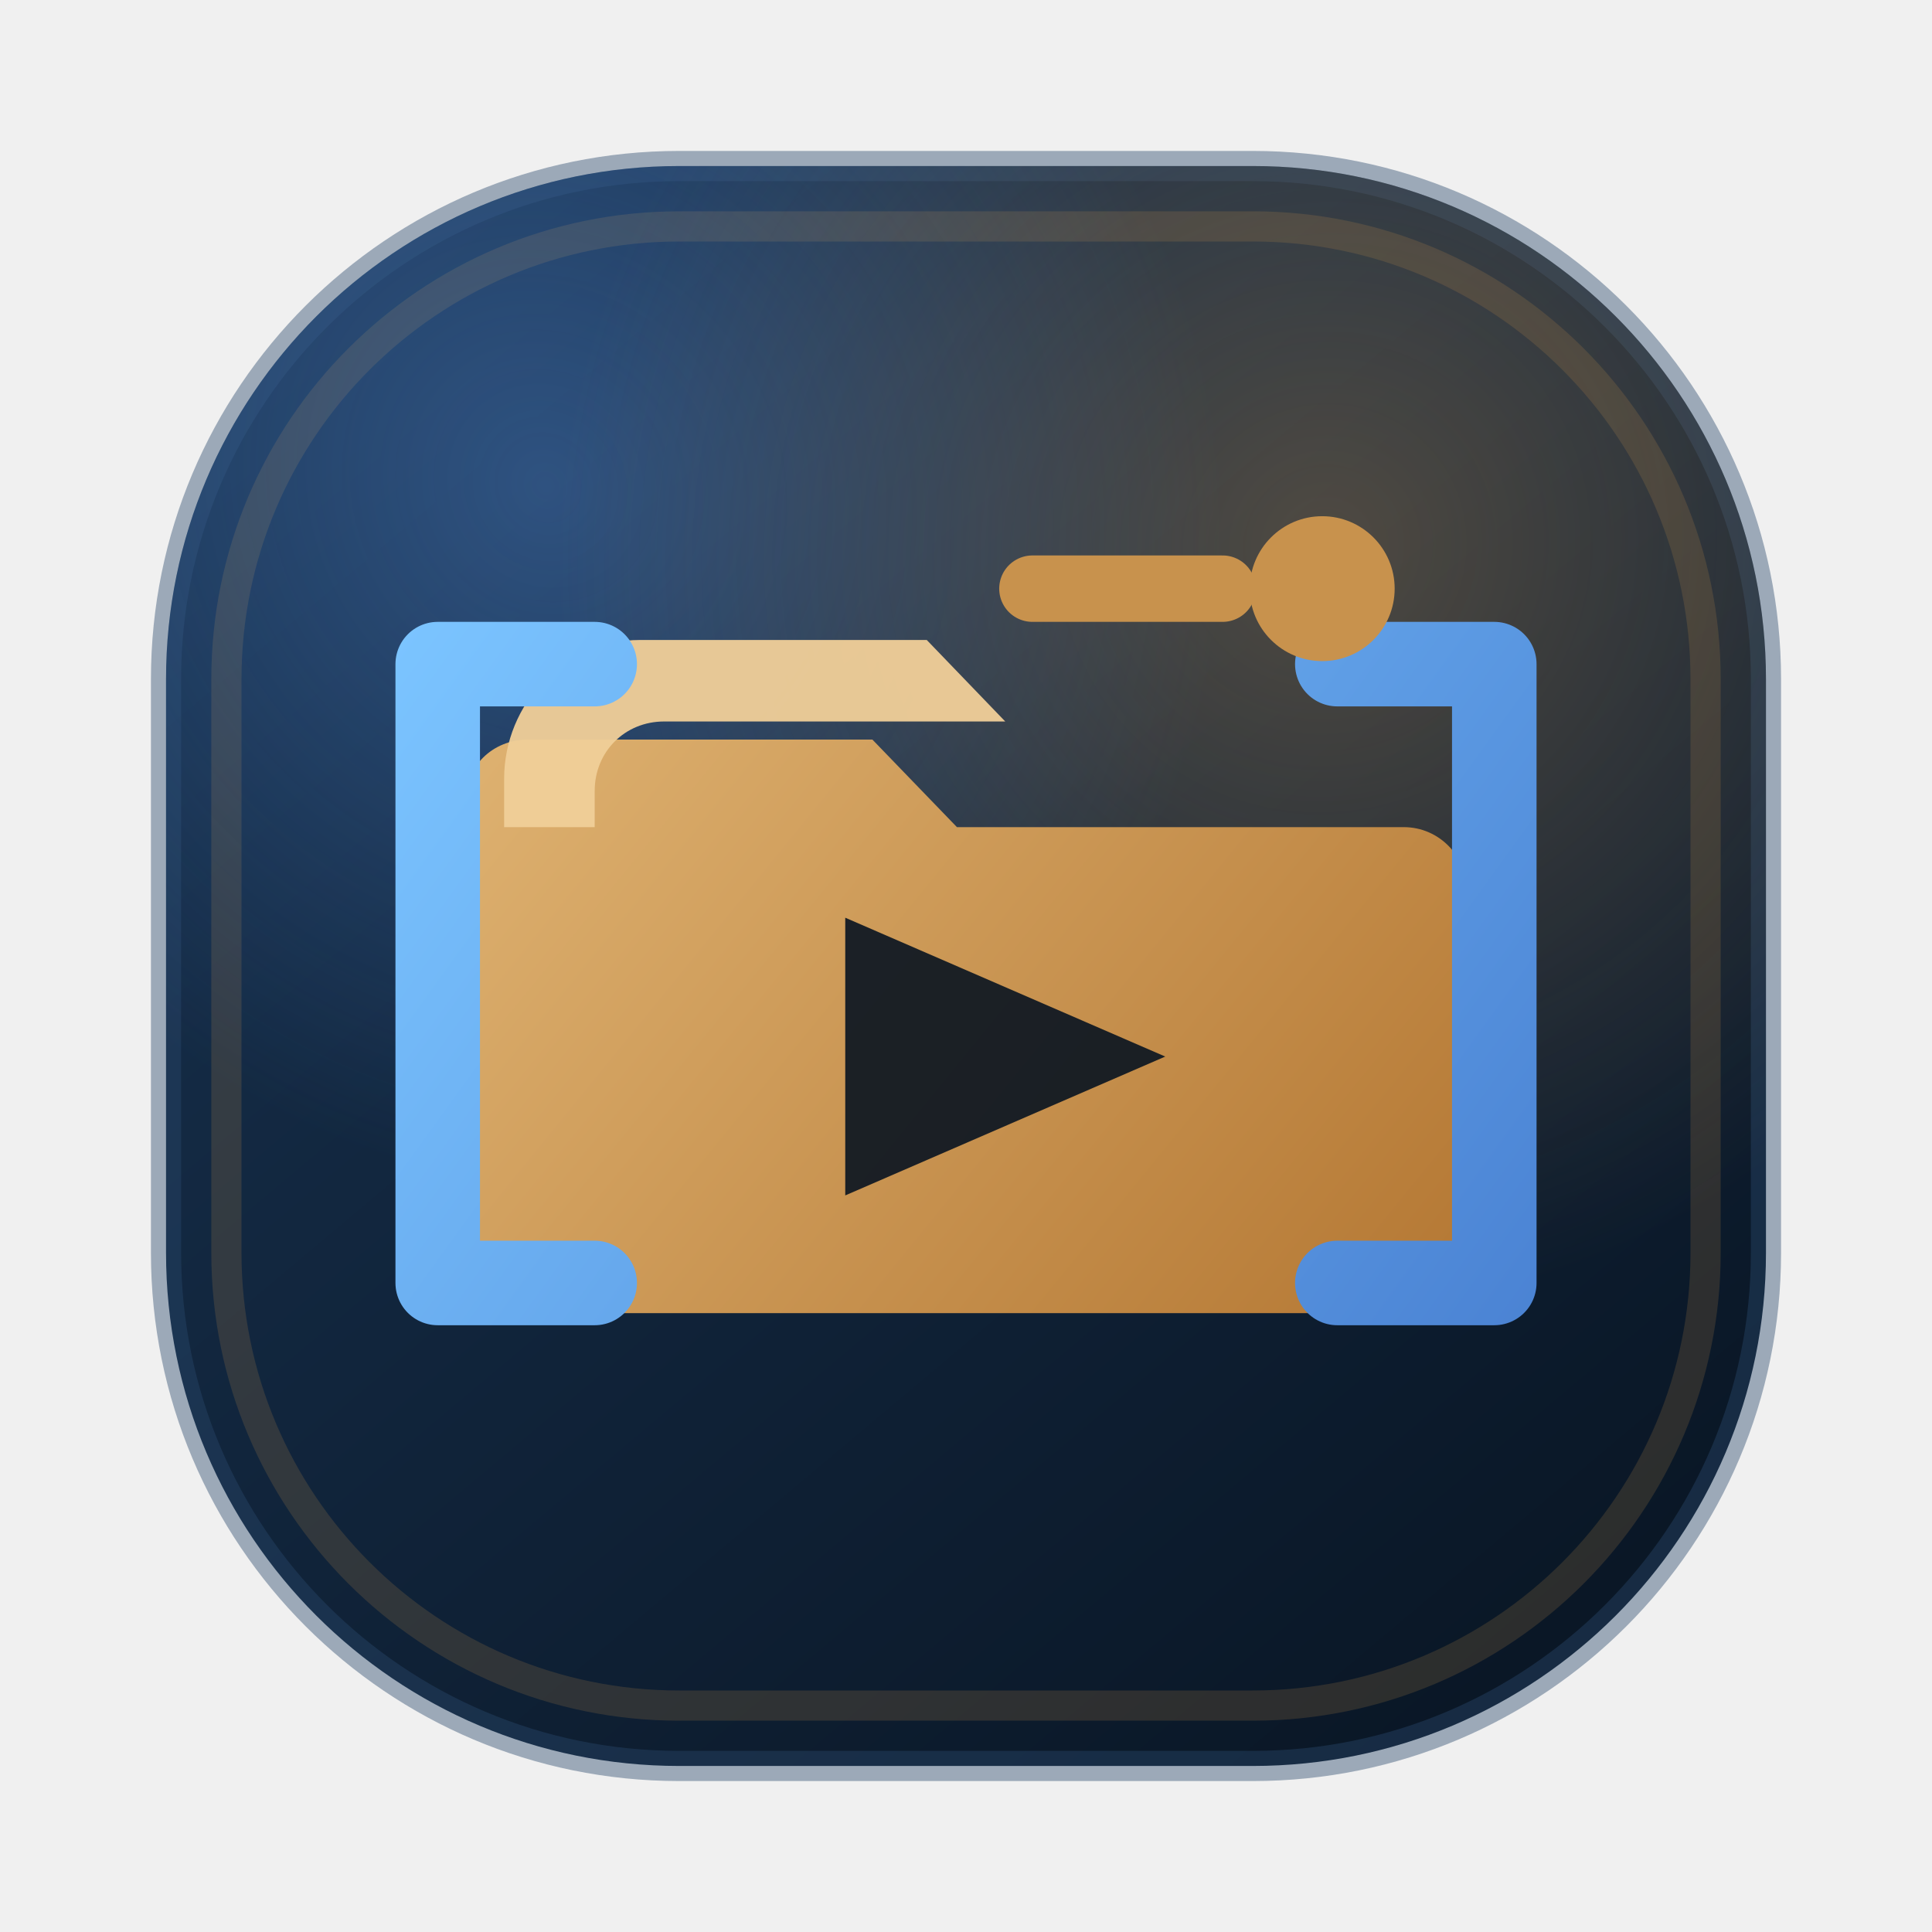
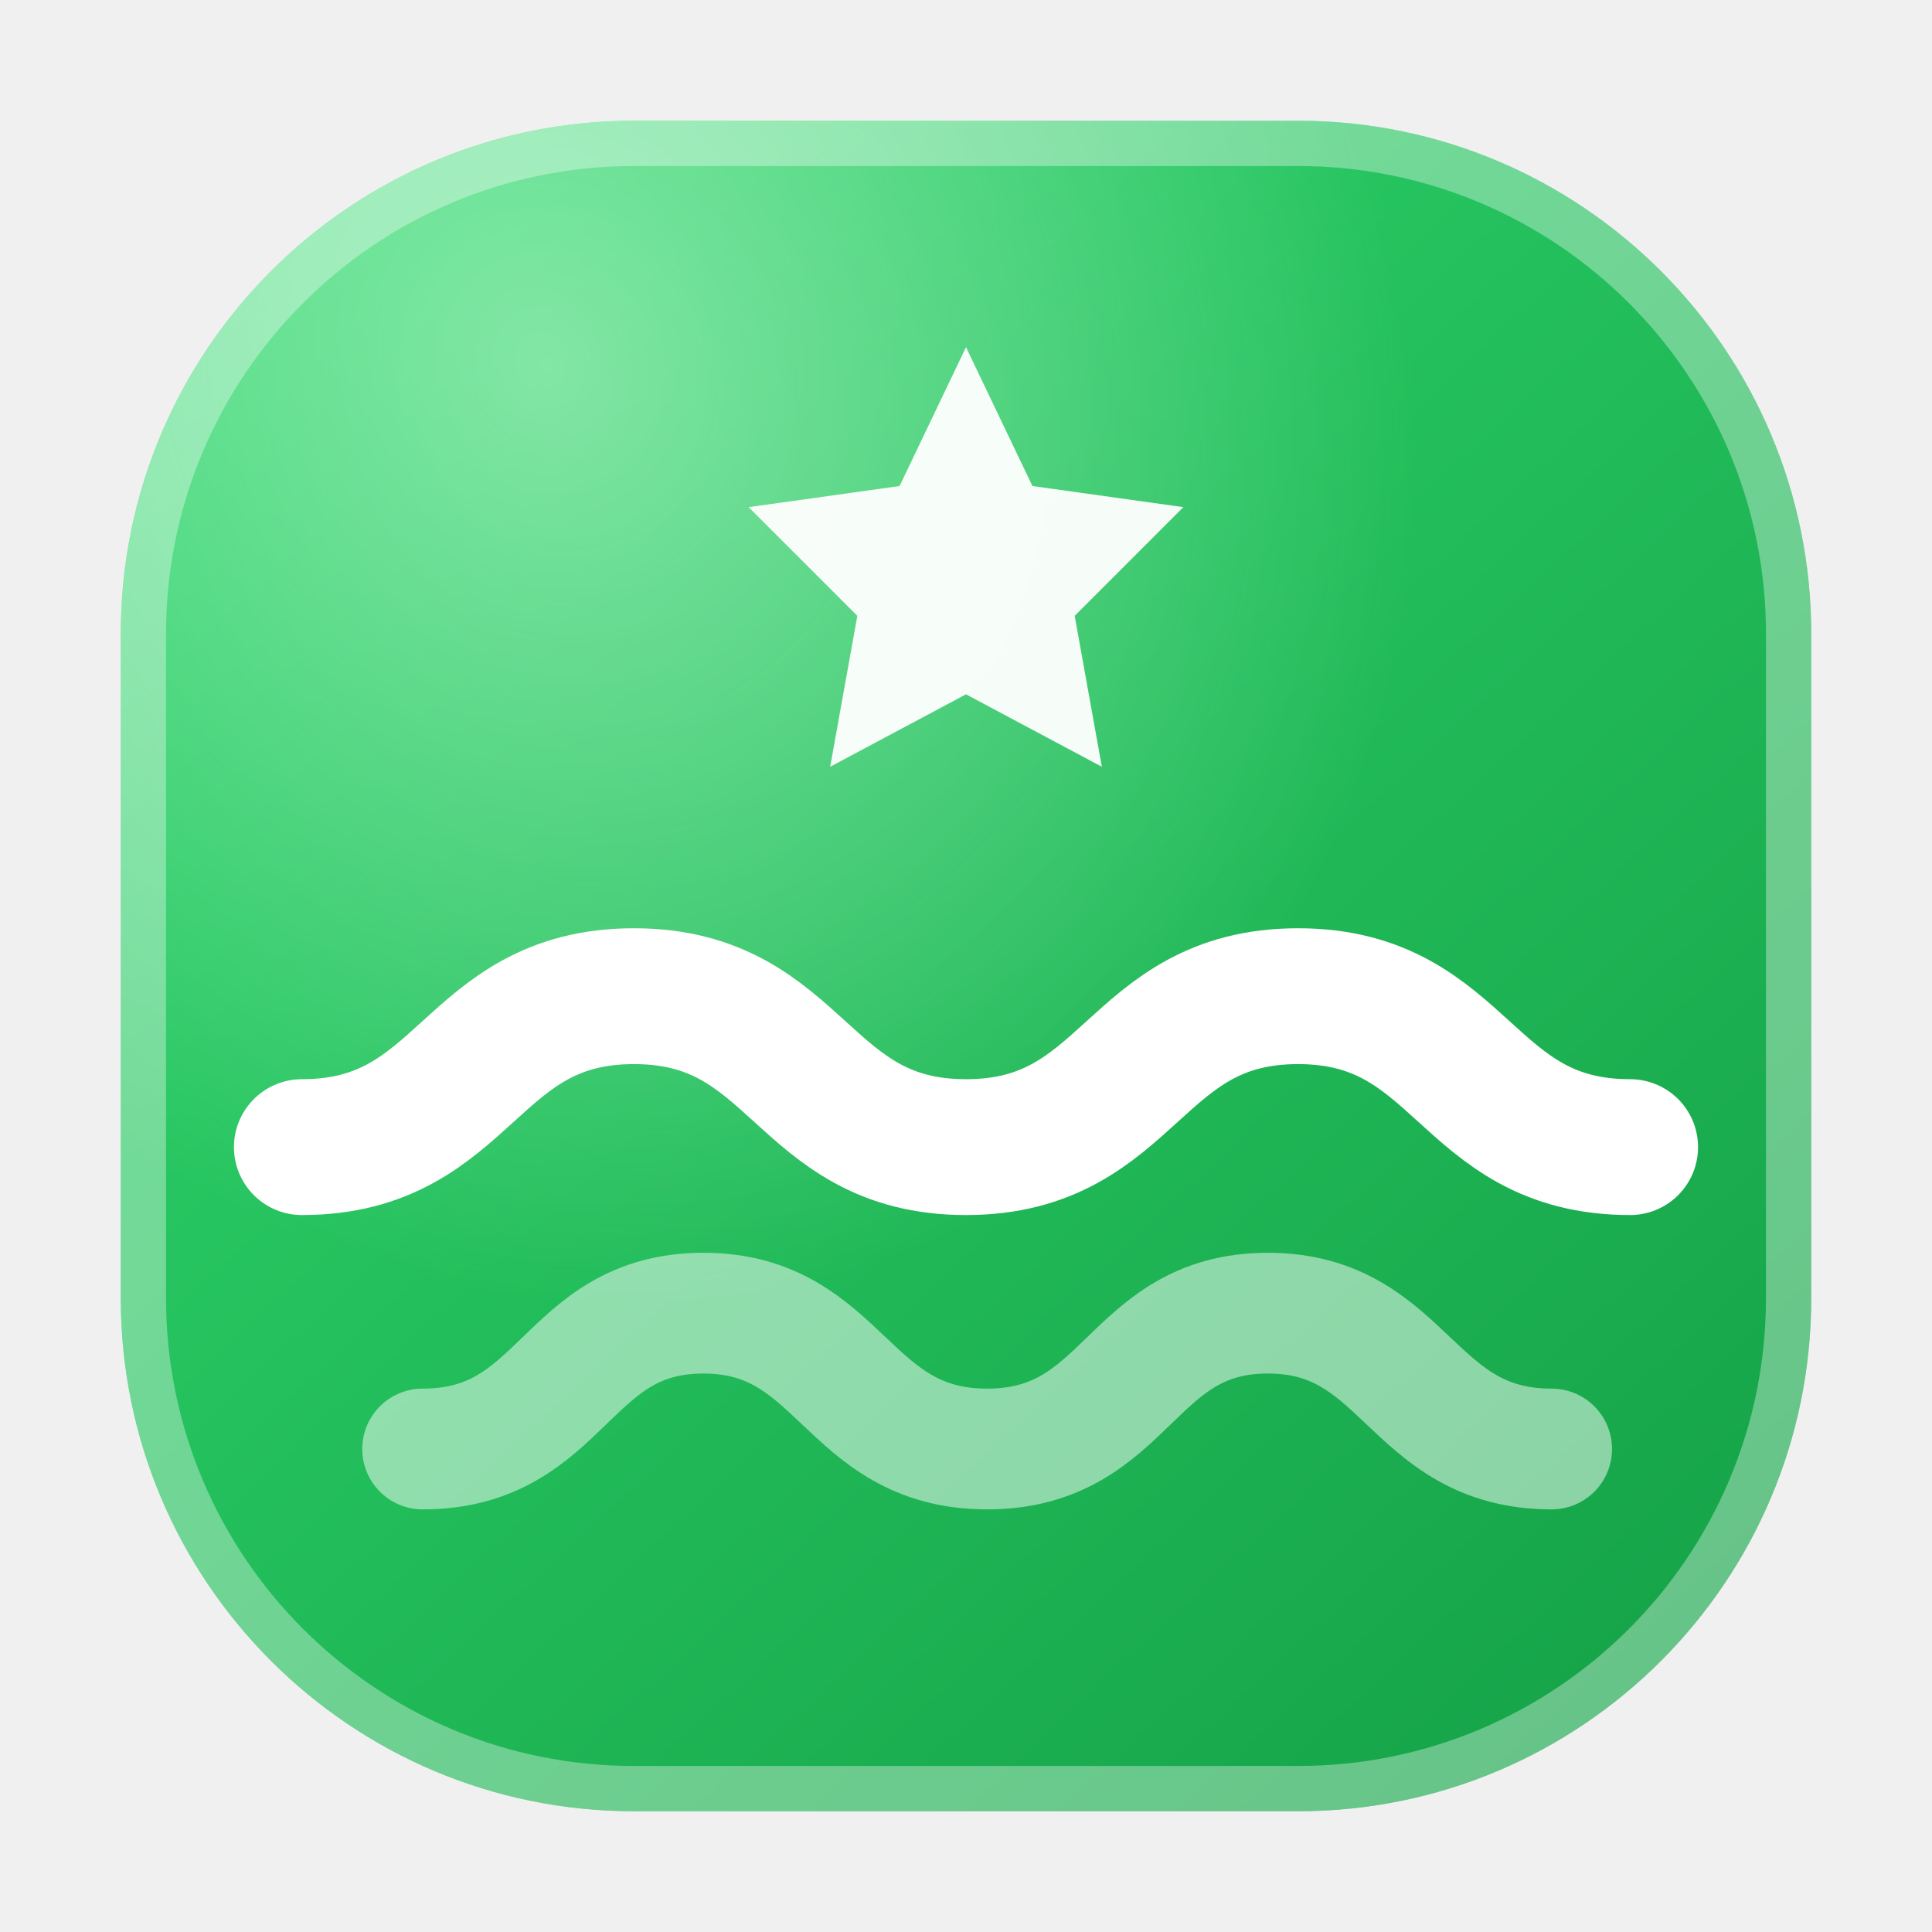
<svg xmlns="http://www.w3.org/2000/svg" width="64" height="64" viewBox="0 0 64 64" fill="none">
  <defs>
-     <linearGradient id="bg" x1="12" y1="8" x2="54" y2="58" gradientUnits="userSpaceOnUse">
-       <stop offset="0" stop-color="#17314f" />
-       <stop offset="1" stop-color="#091523" />
+     <linearGradient id="tide-mark-bg" x1="8" y1="6" x2="58" y2="60" gradientUnits="userSpaceOnUse">
+       <stop offset="0" stop-color="#2fd66d" />
+       <stop offset="1" stop-color="#14a046" />
    </linearGradient>
-     <linearGradient id="folder" x1="18" y1="23" x2="45" y2="45" gradientUnits="userSpaceOnUse">
-       <stop offset="0" stop-color="#ddb06f" />
-       <stop offset="1" stop-color="#b67a36" />
-     </linearGradient>
-     <linearGradient id="meta" x1="14" y1="20" x2="50" y2="46" gradientUnits="userSpaceOnUse">
-       <stop offset="0" stop-color="#7bc4ff" />
-       <stop offset="1" stop-color="#4a82d3" />
-     </linearGradient>
-     <radialGradient id="gold-glow" cx="0" cy="0" r="1" gradientUnits="userSpaceOnUse" gradientTransform="translate(44 18) rotate(135) scale(26 25)">
-       <stop stop-color="#c8924d" stop-opacity=".34" />
-       <stop offset="1" stop-color="#c8924d" stop-opacity="0" />
-     </radialGradient>
-     <radialGradient id="blue-glow" cx="0" cy="0" r="1" gradientUnits="userSpaceOnUse" gradientTransform="translate(18 16) rotate(60) scale(24 22)">
-       <stop stop-color="#5f98e8" stop-opacity=".35" />
-       <stop offset="1" stop-color="#5f98e8" stop-opacity="0" />
+     <radialGradient id="tide-mark-glow" cx="0" cy="0" r="1" gradientUnits="userSpaceOnUse" gradientTransform="translate(18 12) rotate(65) scale(32 28)">
+       <stop stop-color="#d9ffe3" stop-opacity=".5" />
+       <stop offset="1" stop-color="#d9ffe3" stop-opacity="0" />
    </radialGradient>
  </defs>
-   <rect x="5.5" y="5.5" width="53" height="53" rx="17" fill="url(#bg)" />
-   <rect x="5.5" y="5.5" width="53" height="53" rx="17" stroke="#29486d" stroke-opacity=".42" />
-   <rect x="7.5" y="7.5" width="49" height="49" rx="15" stroke="#c8924d" stroke-opacity=".18" />
-   <rect x="5.5" y="5.5" width="53" height="53" rx="17" fill="url(#blue-glow)" />
-   <rect x="5.5" y="5.5" width="53" height="53" rx="17" fill="url(#gold-glow)" />
-   <path d="M18.5 24.5h10.4l2.8 2.9h14.8c1.2 0 2.1 1 2.1 2.1v11.8c0 1.2-.9 2.2-2.1 2.2h-29c-1.2 0-2.1-1-2.1-2.2V26.6c0-1.2.9-2.1 2.1-2.1Z" fill="url(#folder)" />
-   <path d="M22 21.2h8.7l2.6 2.7H22c-1.3 0-2.3 1-2.3 2.3v1.2h-3v-1.6c0-2.5 2-4.6 4.5-4.6Z" fill="#f1cf99" fill-opacity=".95" />
-   <path d="M28 30.4 38.6 35 28 39.6v-9.2Z" fill="#081321" fill-opacity=".9" />
-   <path d="M14.5 22v20.5M14.5 22h5.2M14.5 42.5h5.2" stroke="url(#meta)" stroke-width="2.8" stroke-linecap="round" stroke-linejoin="round" />
-   <path d="M49.5 22v20.5M44.3 22h5.2M44.3 42.5h5.2" stroke="url(#meta)" stroke-width="2.8" stroke-linecap="round" stroke-linejoin="round" />
-   <circle cx="43.8" cy="19.5" r="2.4" fill="#c8924d" />
-   <path d="M40.5 19.5h-6.3" stroke="#c8924d" stroke-width="2.2" stroke-linecap="round" />
+   <rect x="4" y="4" width="56" height="56" rx="17" fill="url(#tide-mark-bg)" />
+   <rect x="4" y="4" width="56" height="56" rx="17" fill="url(#tide-mark-glow)" />
+   <rect x="4.75" y="4.75" width="54.5" height="54.5" rx="16.25" stroke="#ffffff" stroke-opacity=".35" stroke-width="1.5" />
+   <path d="M10 38c5.5 0 5.5-5 11-5s5.5 5 11 5 5.5-5 11-5 5.5 5 11 5" stroke="#ffffff" stroke-width="4.5" stroke-linecap="round" />
+   <path d="M14 48c4.7 0 4.7-4.5 9.3-4.5s4.7 4.5 9.4 4.5 4.7-4.5 9.3-4.5 4.7 4.5 9.4 4.5" stroke="#ffffff" stroke-opacity=".5" stroke-width="4" stroke-linecap="round" />
+   <path d="M32 11.5l2.2 4.6 5 .7-3.6 3.6.9 5-4.5-2.4-4.5 2.4.9-5-3.6-3.6 5-.7L32 11.5z" fill="#ffffff" fill-opacity=".95" />
</svg>
